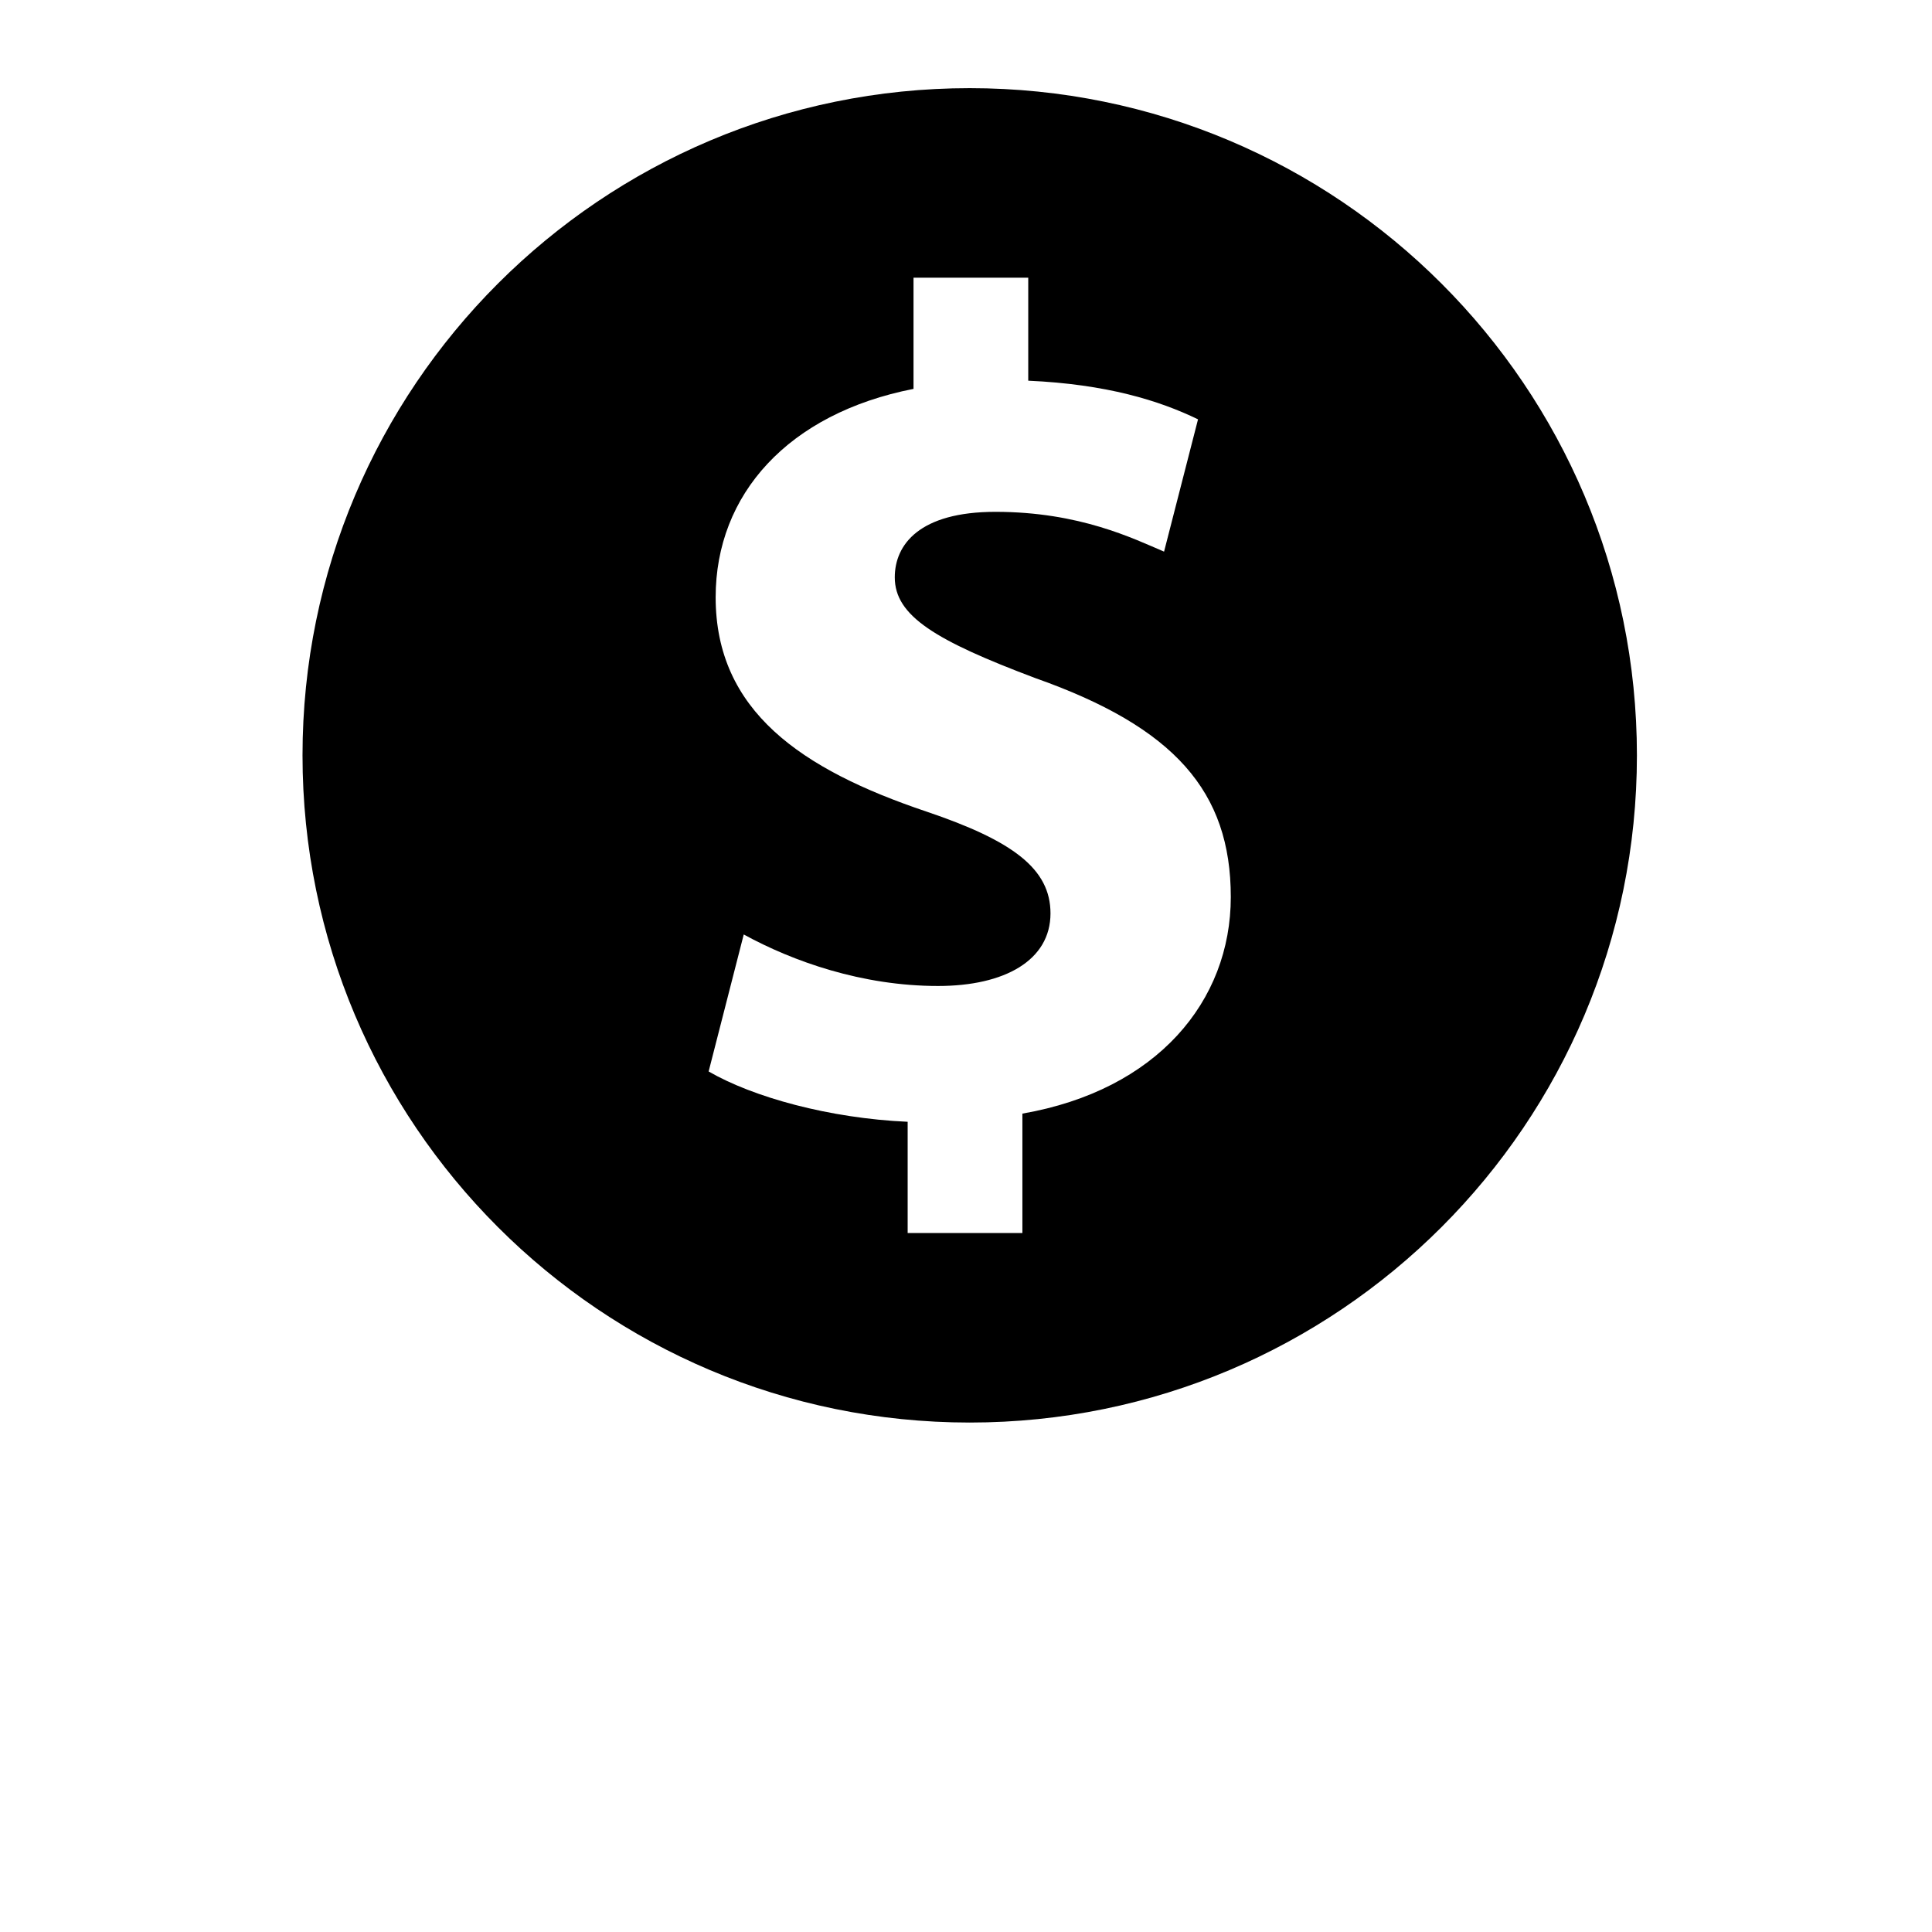
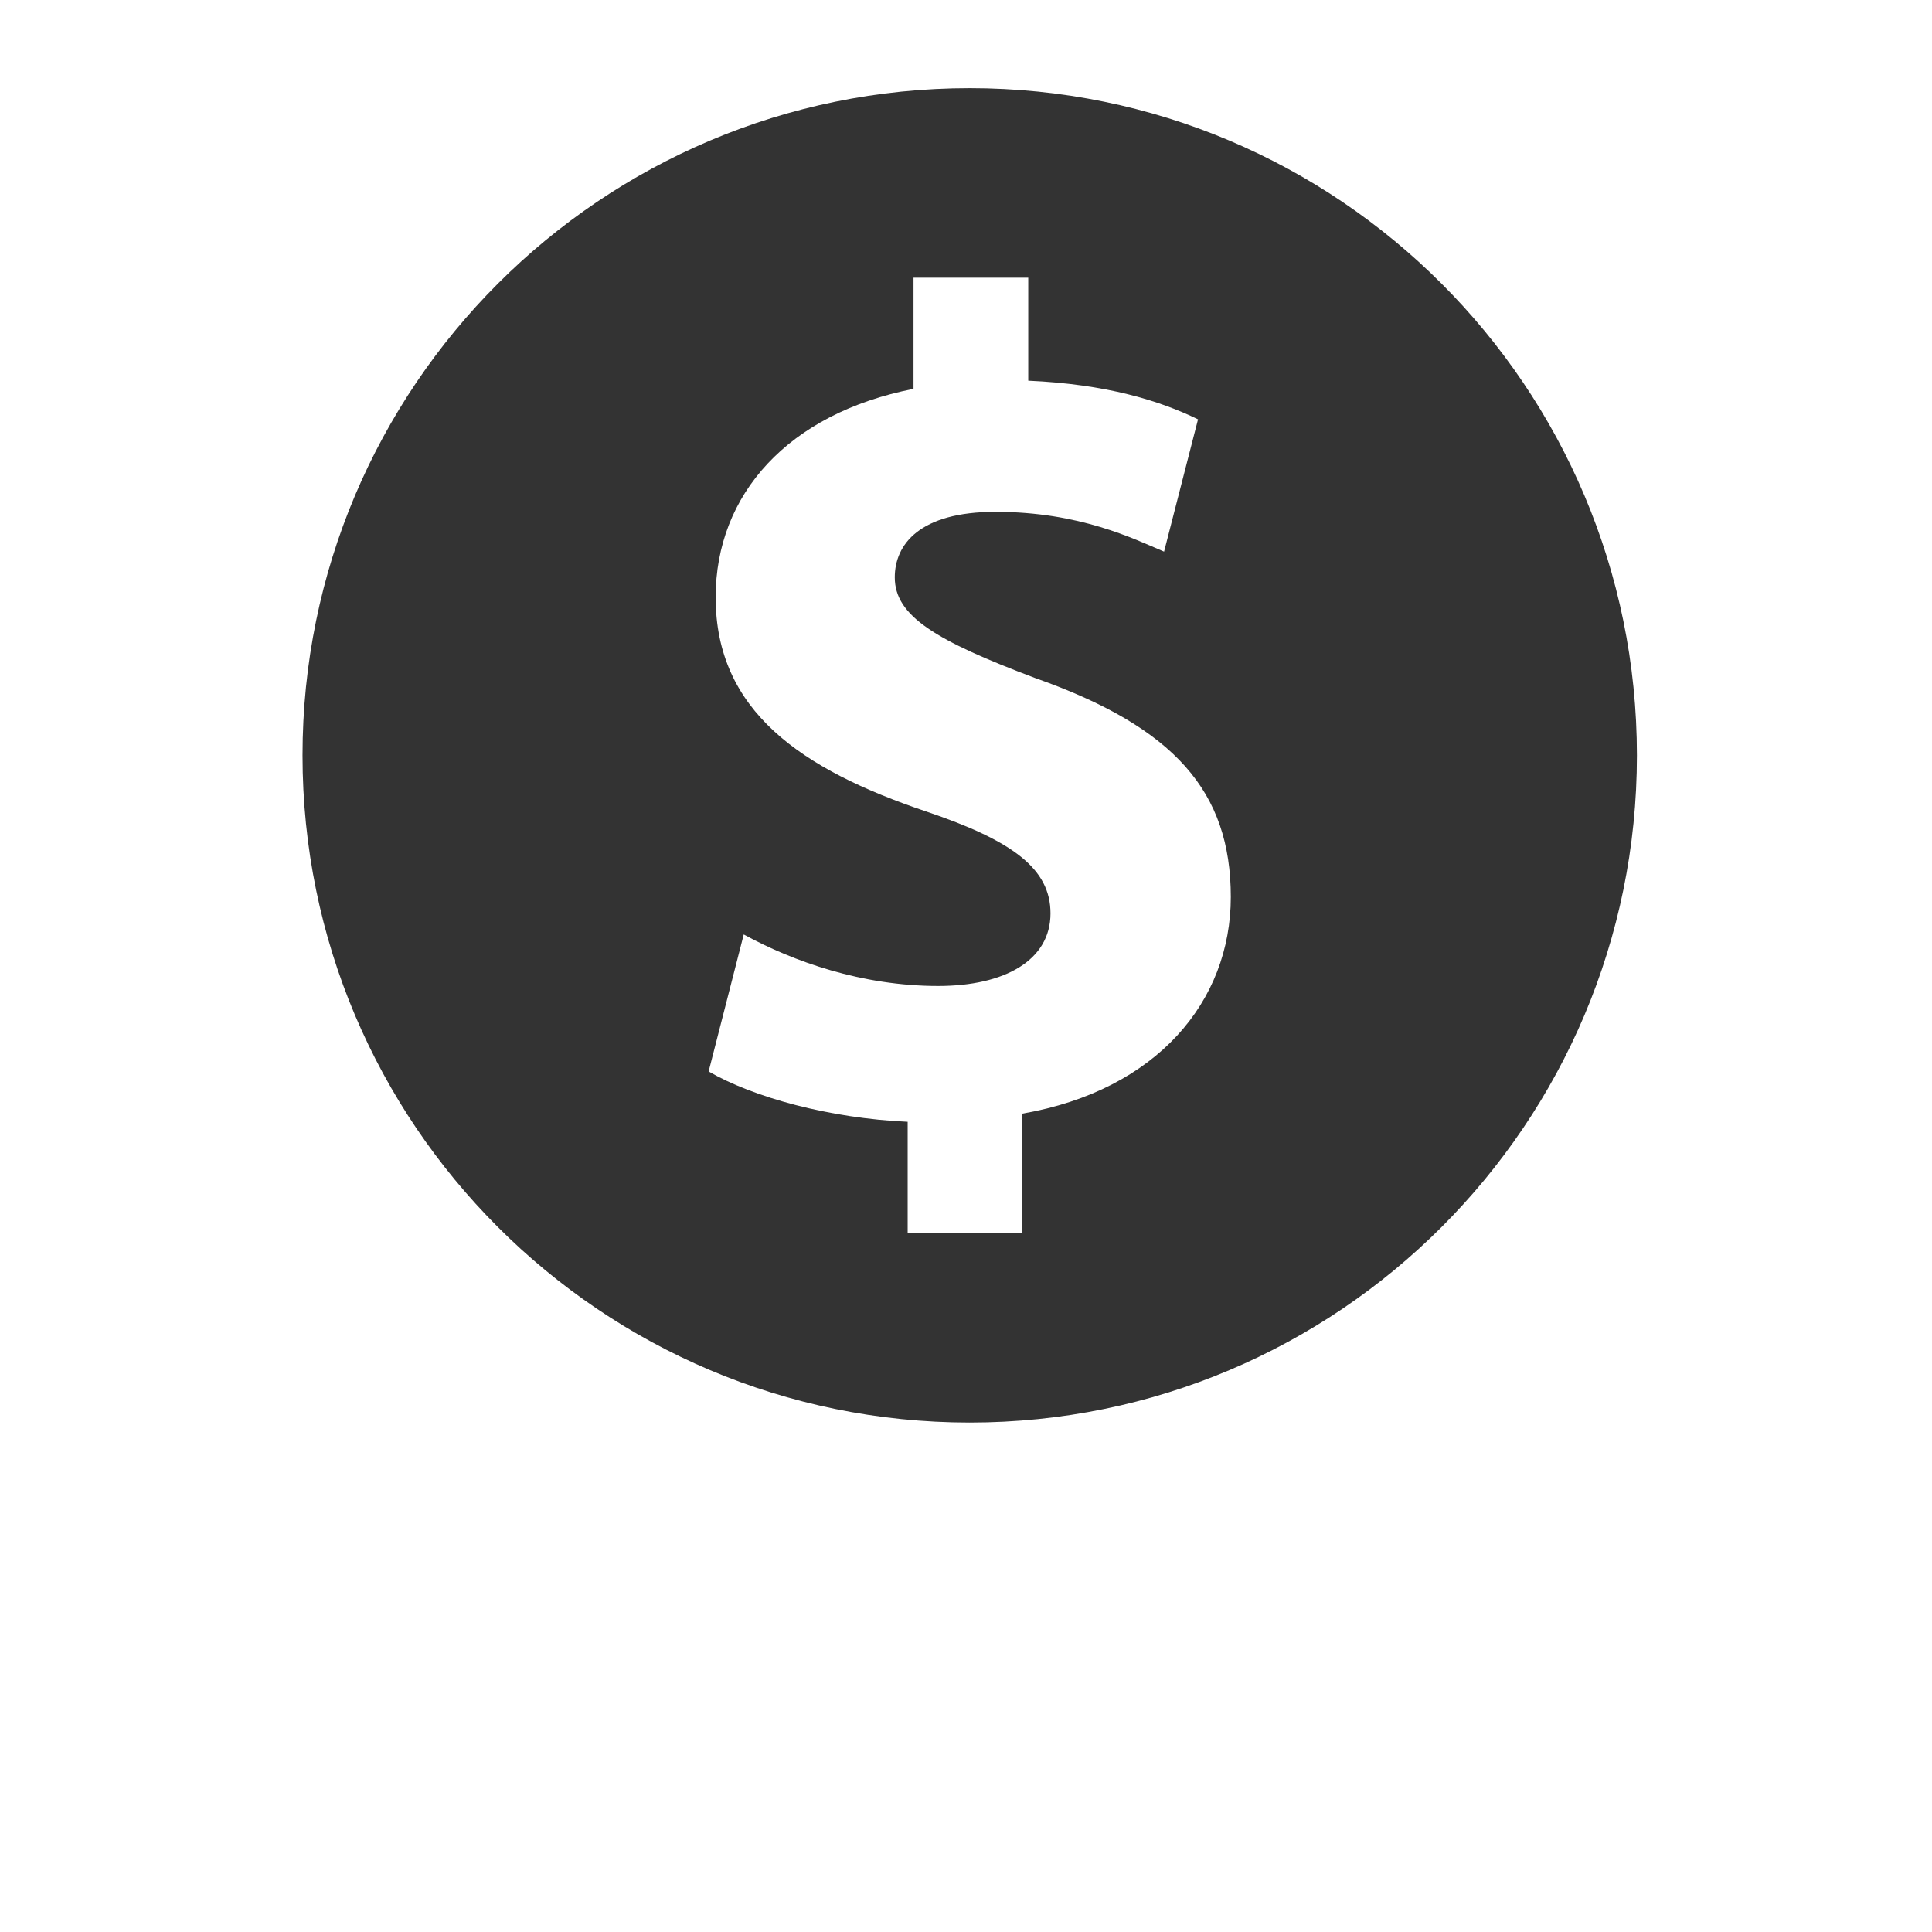
<svg xmlns="http://www.w3.org/2000/svg" version="1.1" viewBox="0 0 585 744" height="72" width="72">
-   <g>
+   <g fill="#333333">
    <path d="M293.932,33.946c-141.9,0-256.935,115.035-256.935,256.935c0,141.899,115.034,256.932,256.935,256.932   c141.899,0,256.935-115.032,256.935-256.932C550.866,148.98,435.831,33.946,293.932,33.946z M314.219,428.846v45.988h-44.186   v-42.843c-30.206-1.347-59.509-9.458-76.643-19.379l13.521-52.753c18.941,10.374,45.541,19.837,74.845,19.837   c25.697,0,43.281-9.915,43.281-27.954c0-17.129-14.424-27.95-47.79-39.218c-48.241-16.233-81.154-38.78-81.154-82.516   c0-39.675,27.952-70.78,76.196-80.254v-42.826h44.181v39.675c30.213,1.353,50.499,7.665,65.381,14.882l-13.078,50.943   c-11.723-4.961-32.462-15.324-64.922-15.324c-29.307,0-38.778,12.62-38.778,25.24c0,14.887,15.781,24.346,54.104,38.78   c53.655,18.934,75.294,43.726,75.294,84.306C394.471,385.557,366.064,419.824,314.219,428.846z" />
  </g>
</svg>
